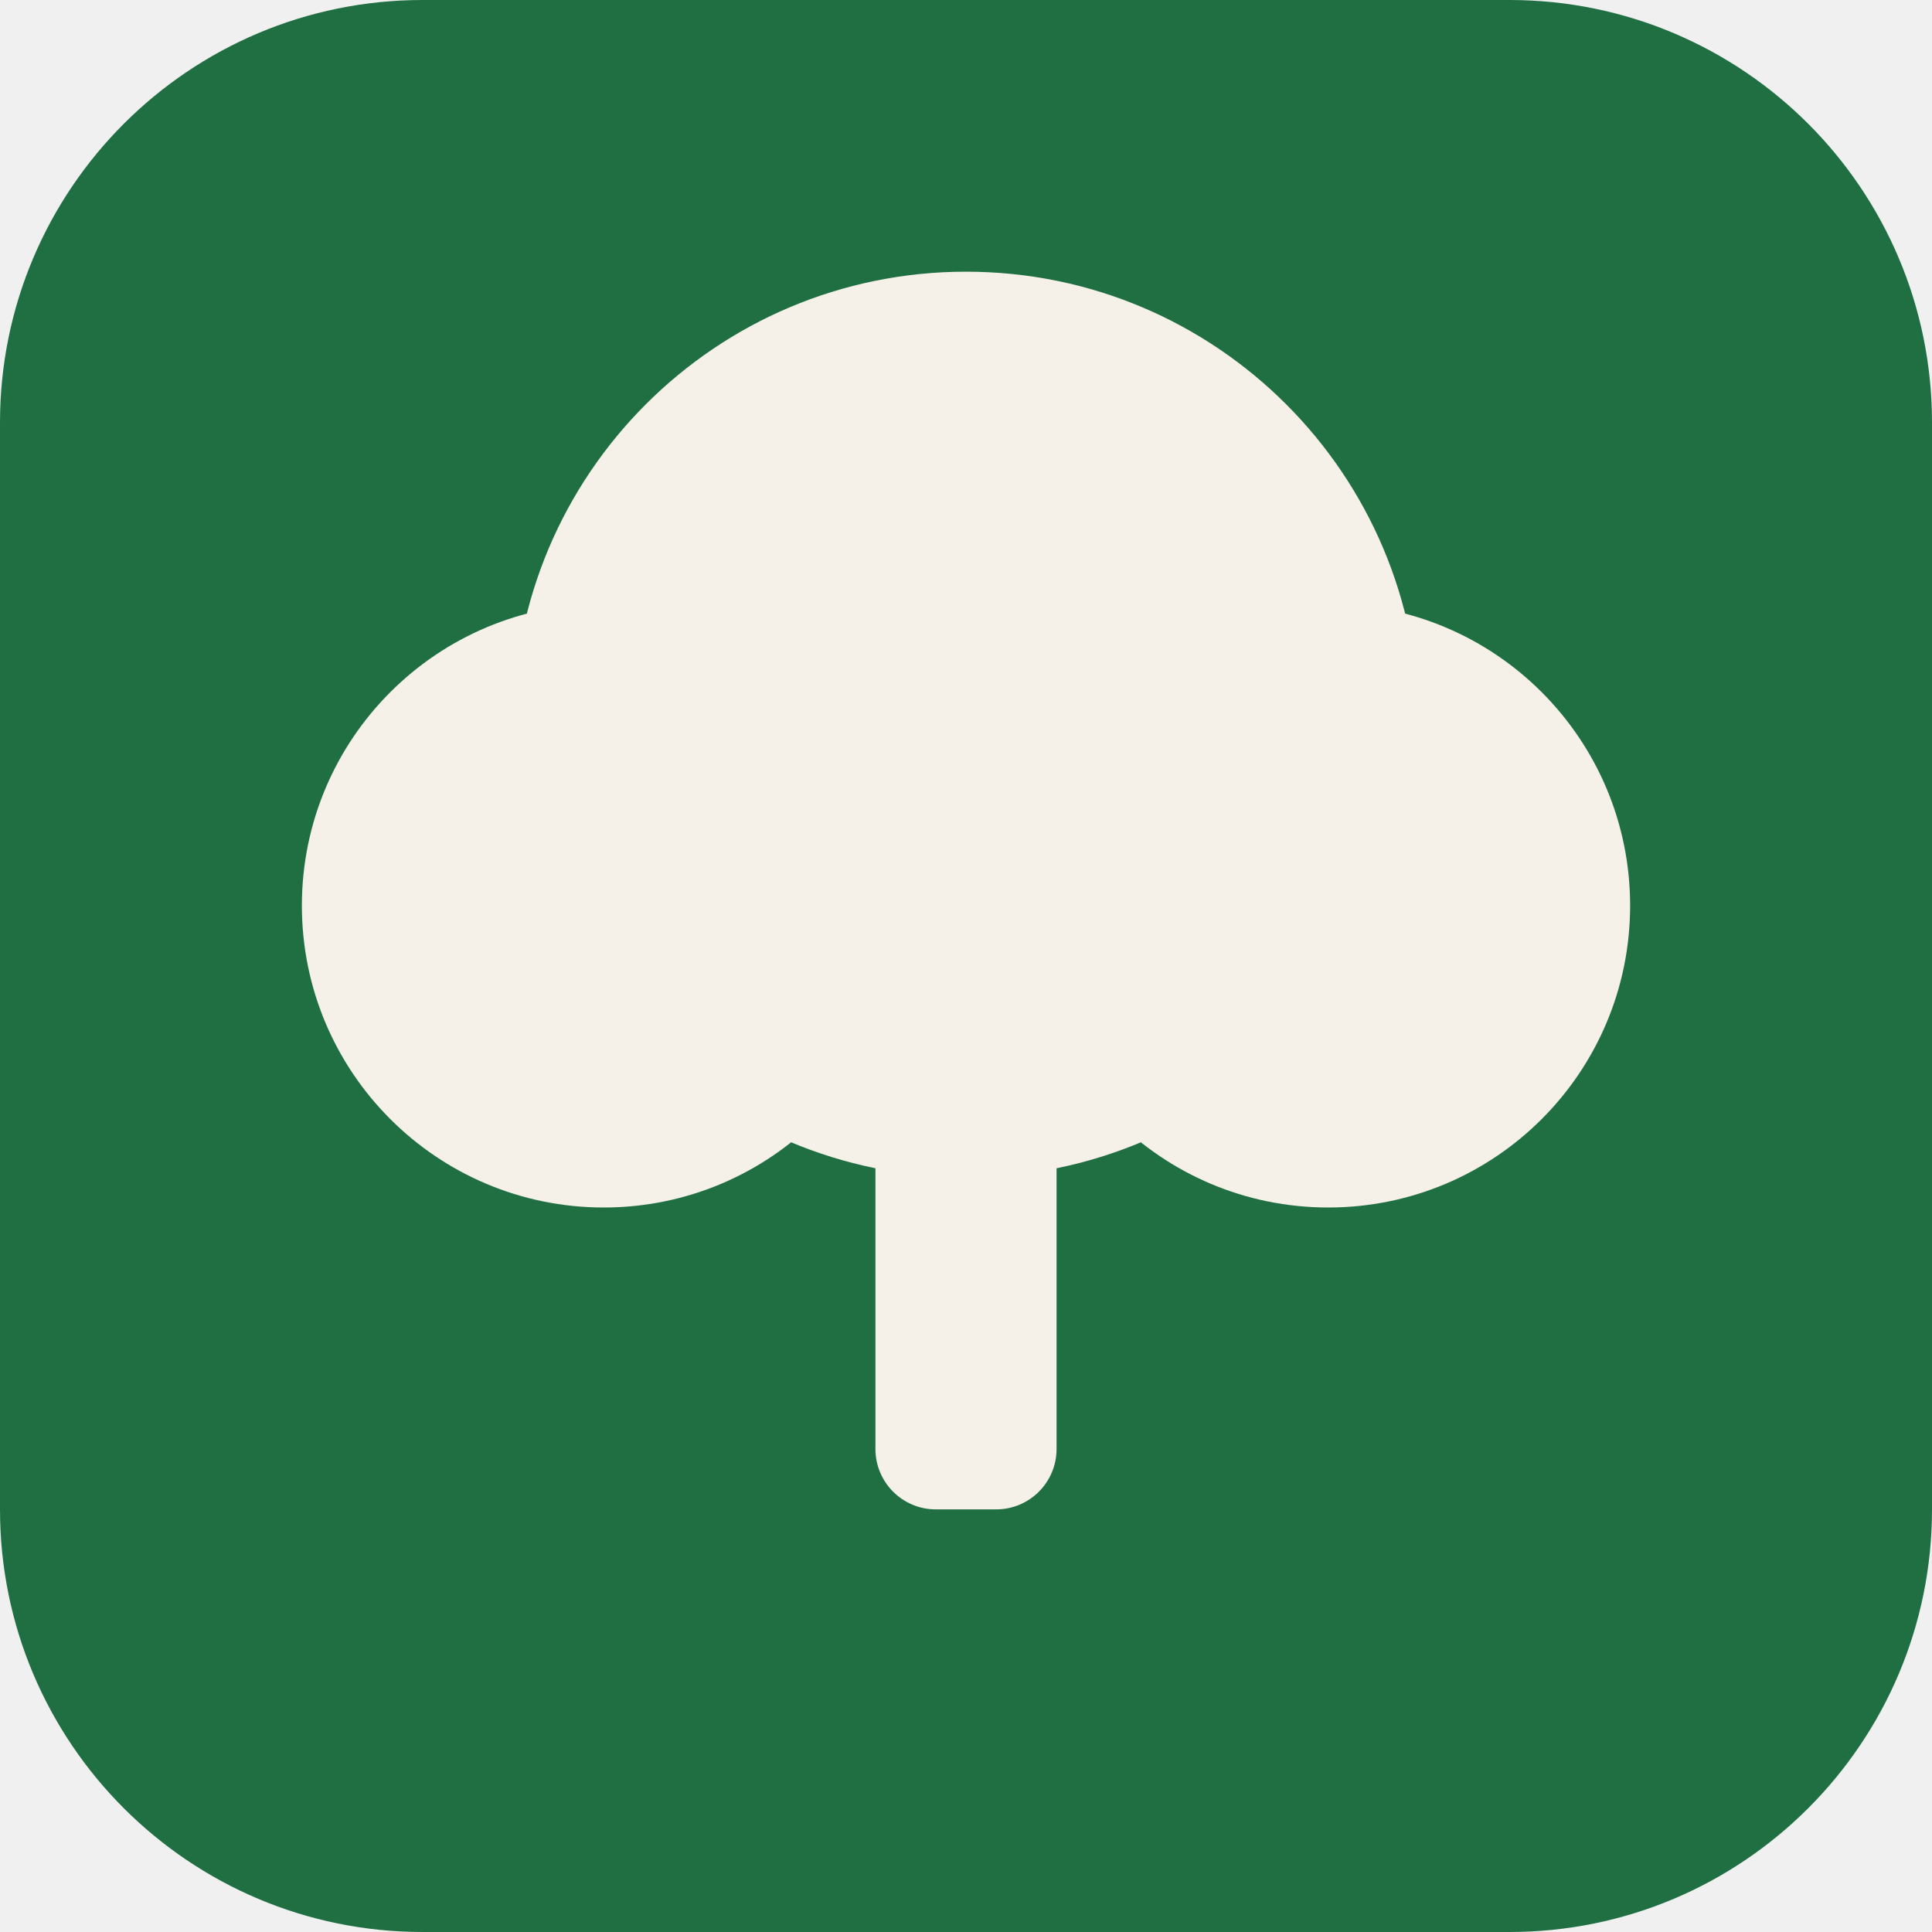
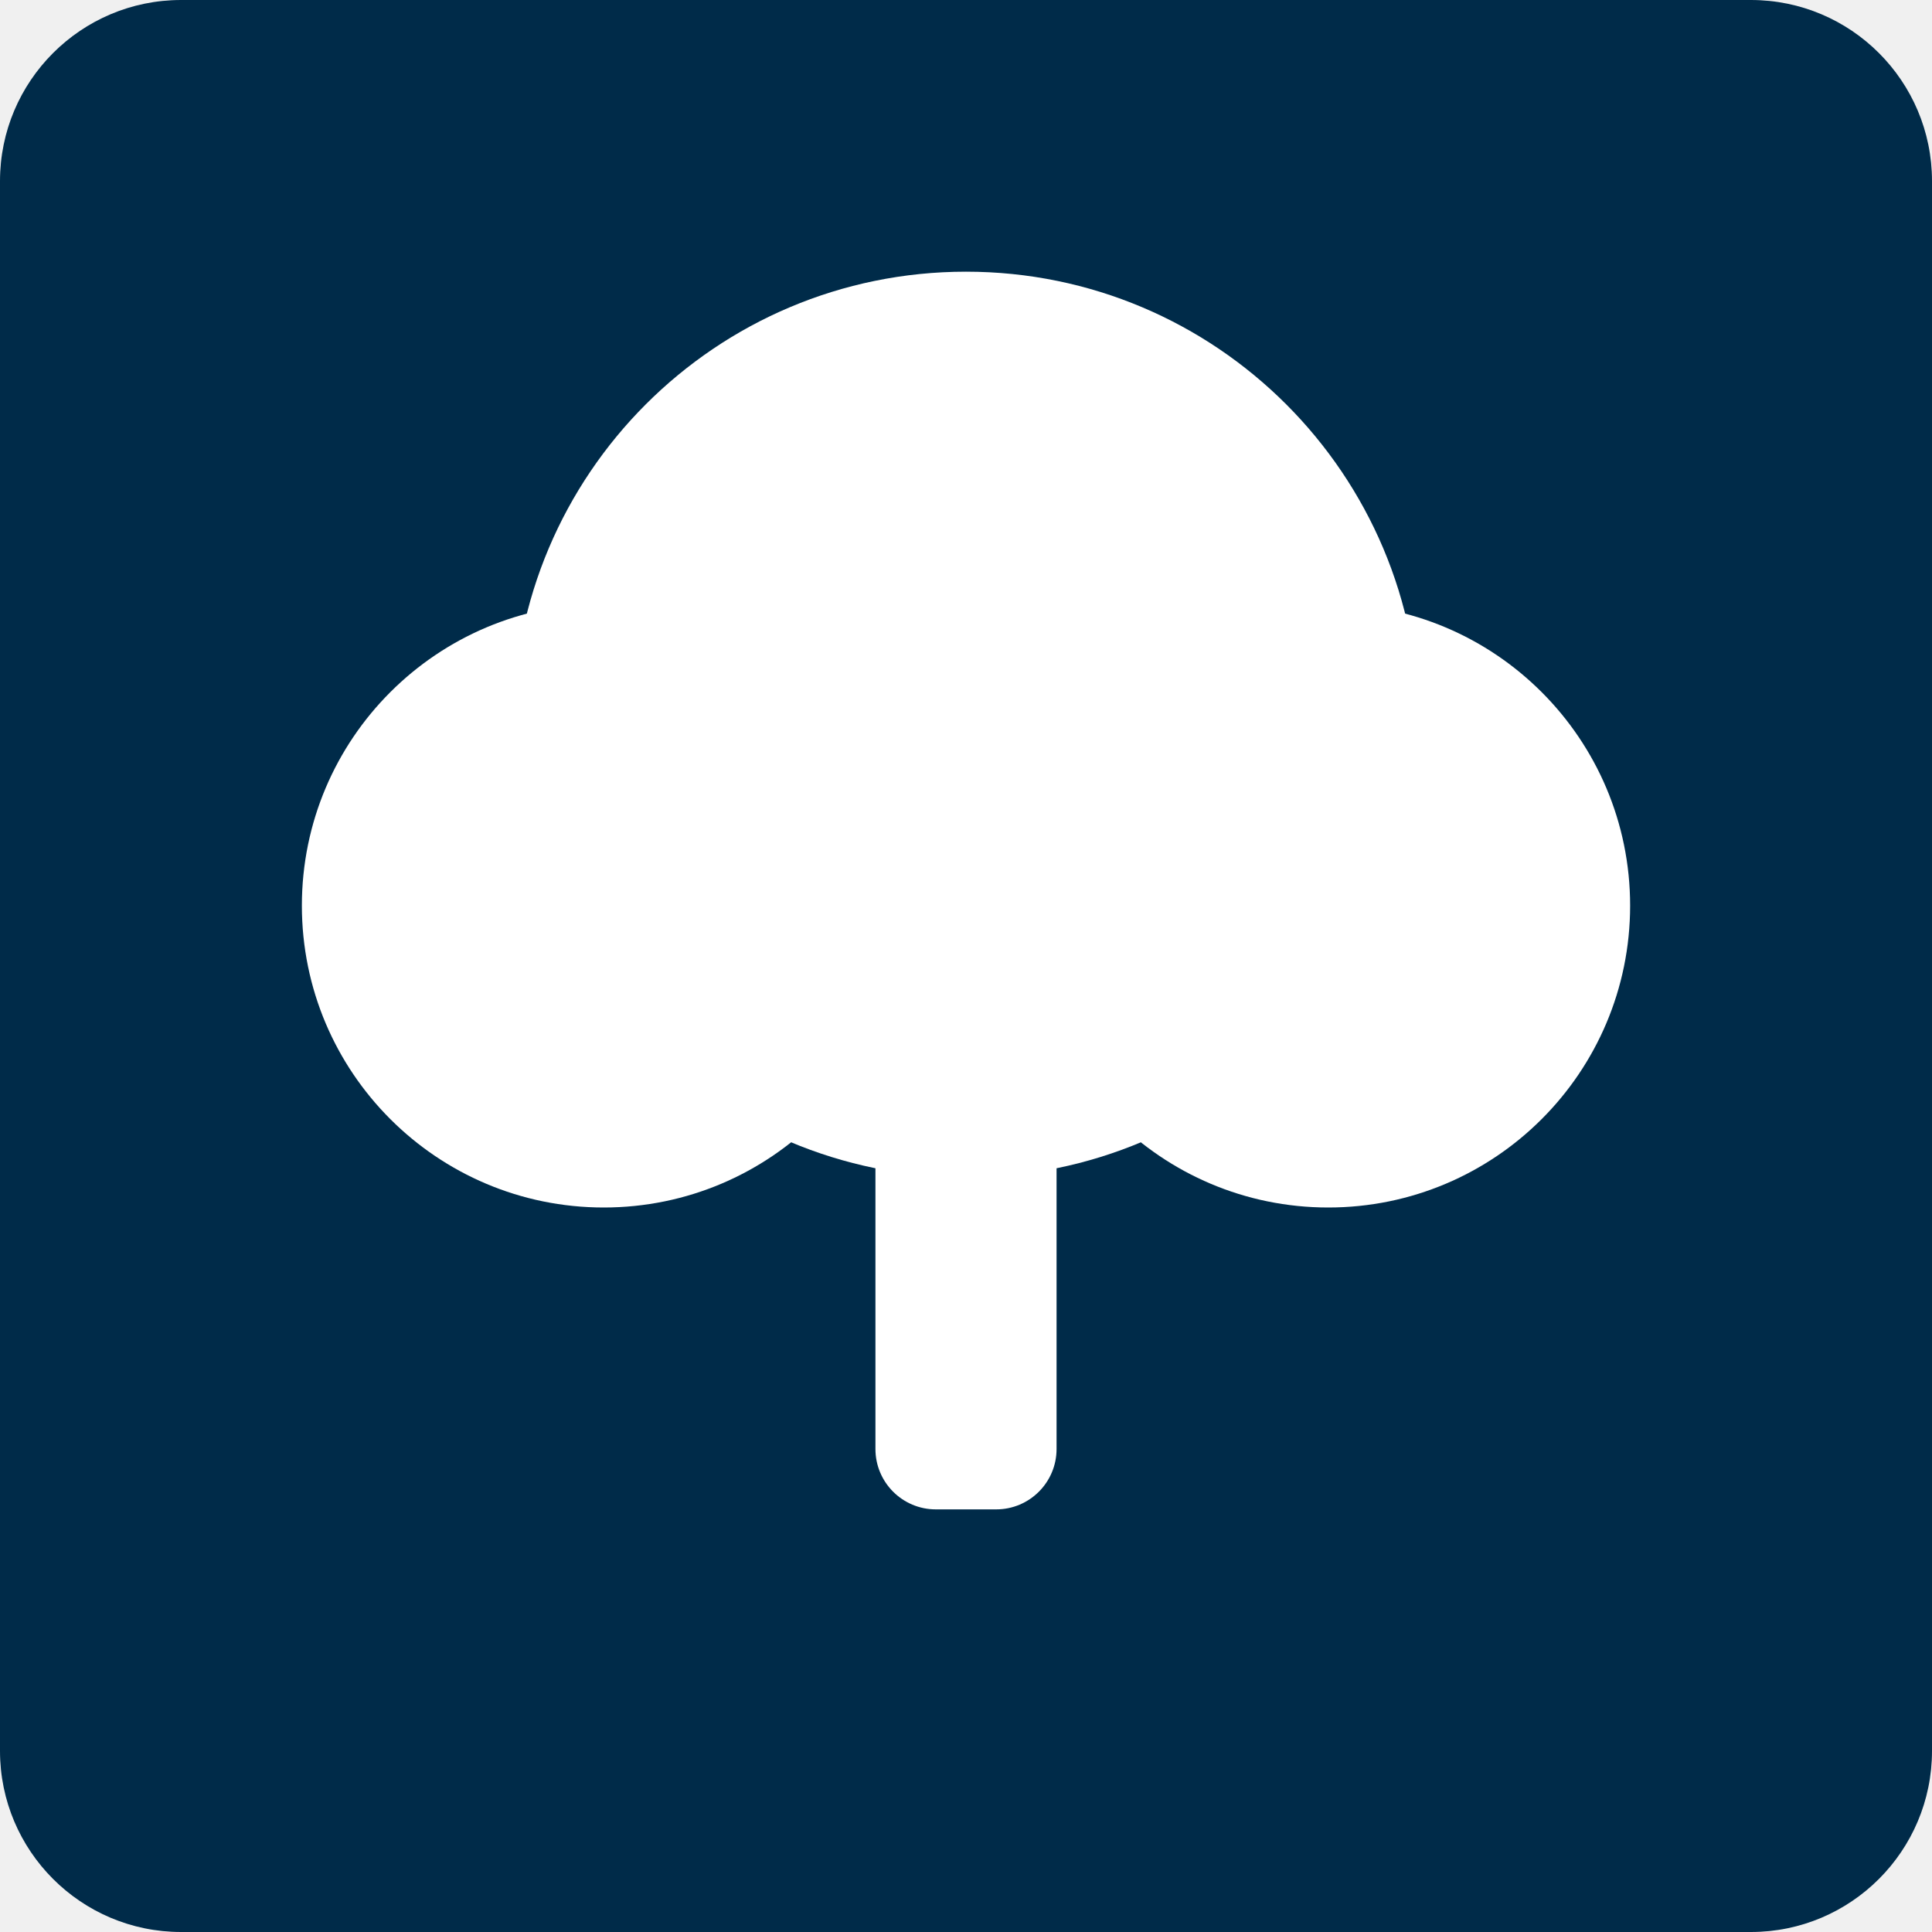
<svg xmlns="http://www.w3.org/2000/svg" viewBox="0 0 64 64">
-   <rect width="64" height="64" rx="14" fill="#1f6f43" />
-   <circle cx="32" cy="24" r="15" fill="#f5f1e8" />
-   <circle cx="20" cy="30" r="10" fill="#f5f1e8" />
-   <circle cx="44" cy="30" r="10" fill="#f5f1e8" />
-   <rect x="29" y="30" width="6" height="20" rx="2" fill="#f5f1e8" />
+   <rect width="64" height="64" rx="6" fill="#002b49" />
+   <circle cx="32" cy="24" r="15" fill="#ffffff" />
+   <circle cx="20" cy="30" r="10" fill="#ffffff" />
+   <circle cx="44" cy="30" r="10" fill="#ffffff" />
+   <rect x="29" y="30" width="6" height="20" rx="2" fill="#ffffff" />
</svg>
